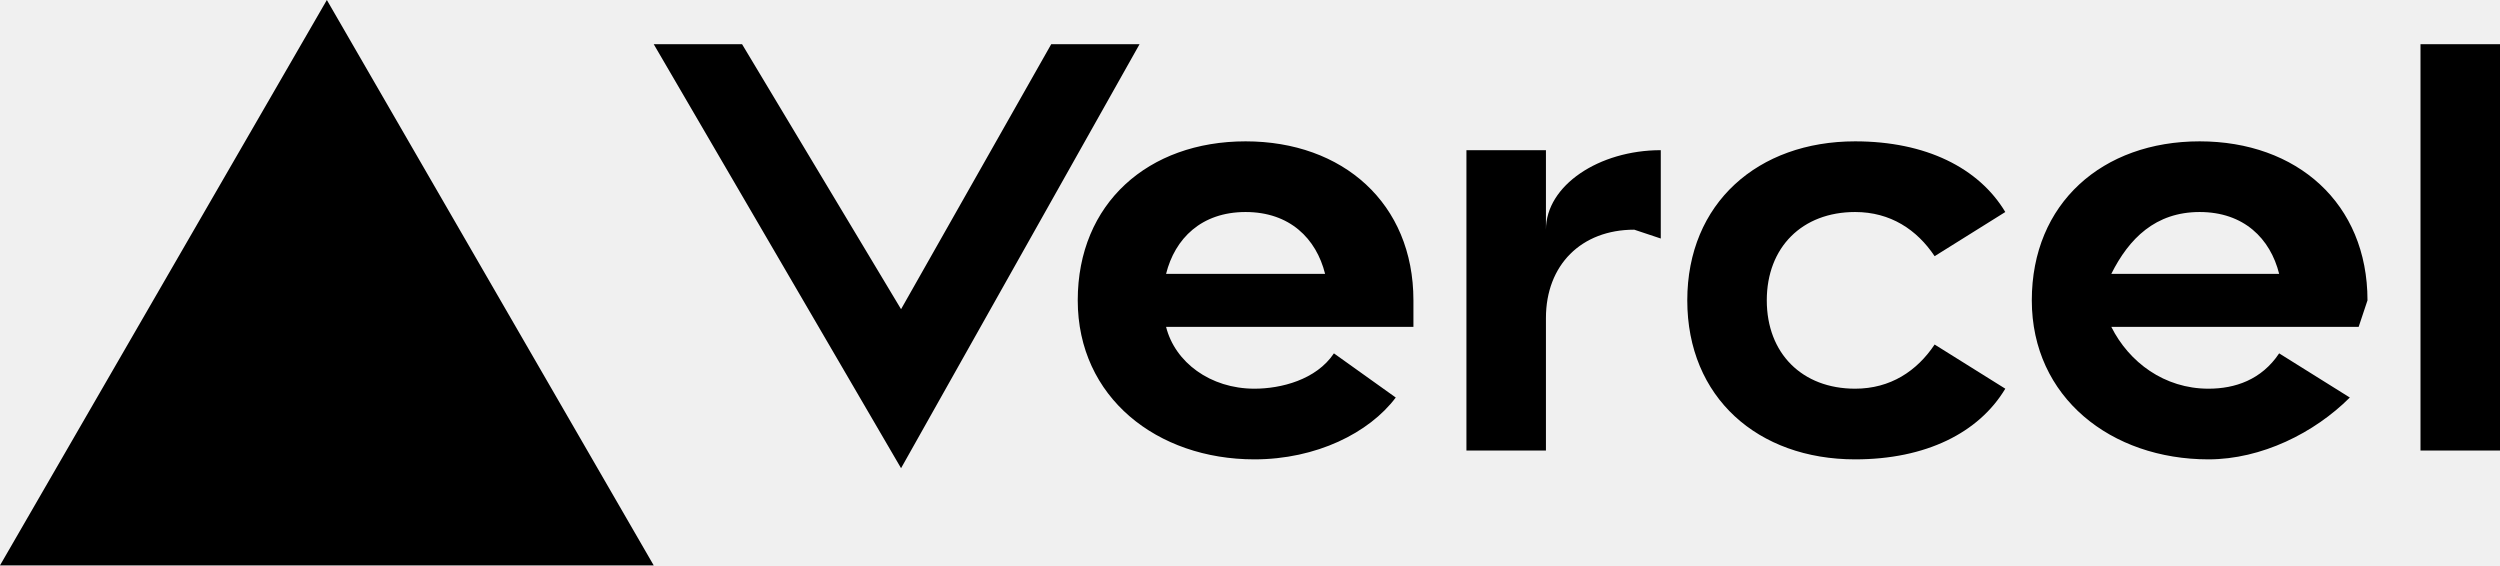
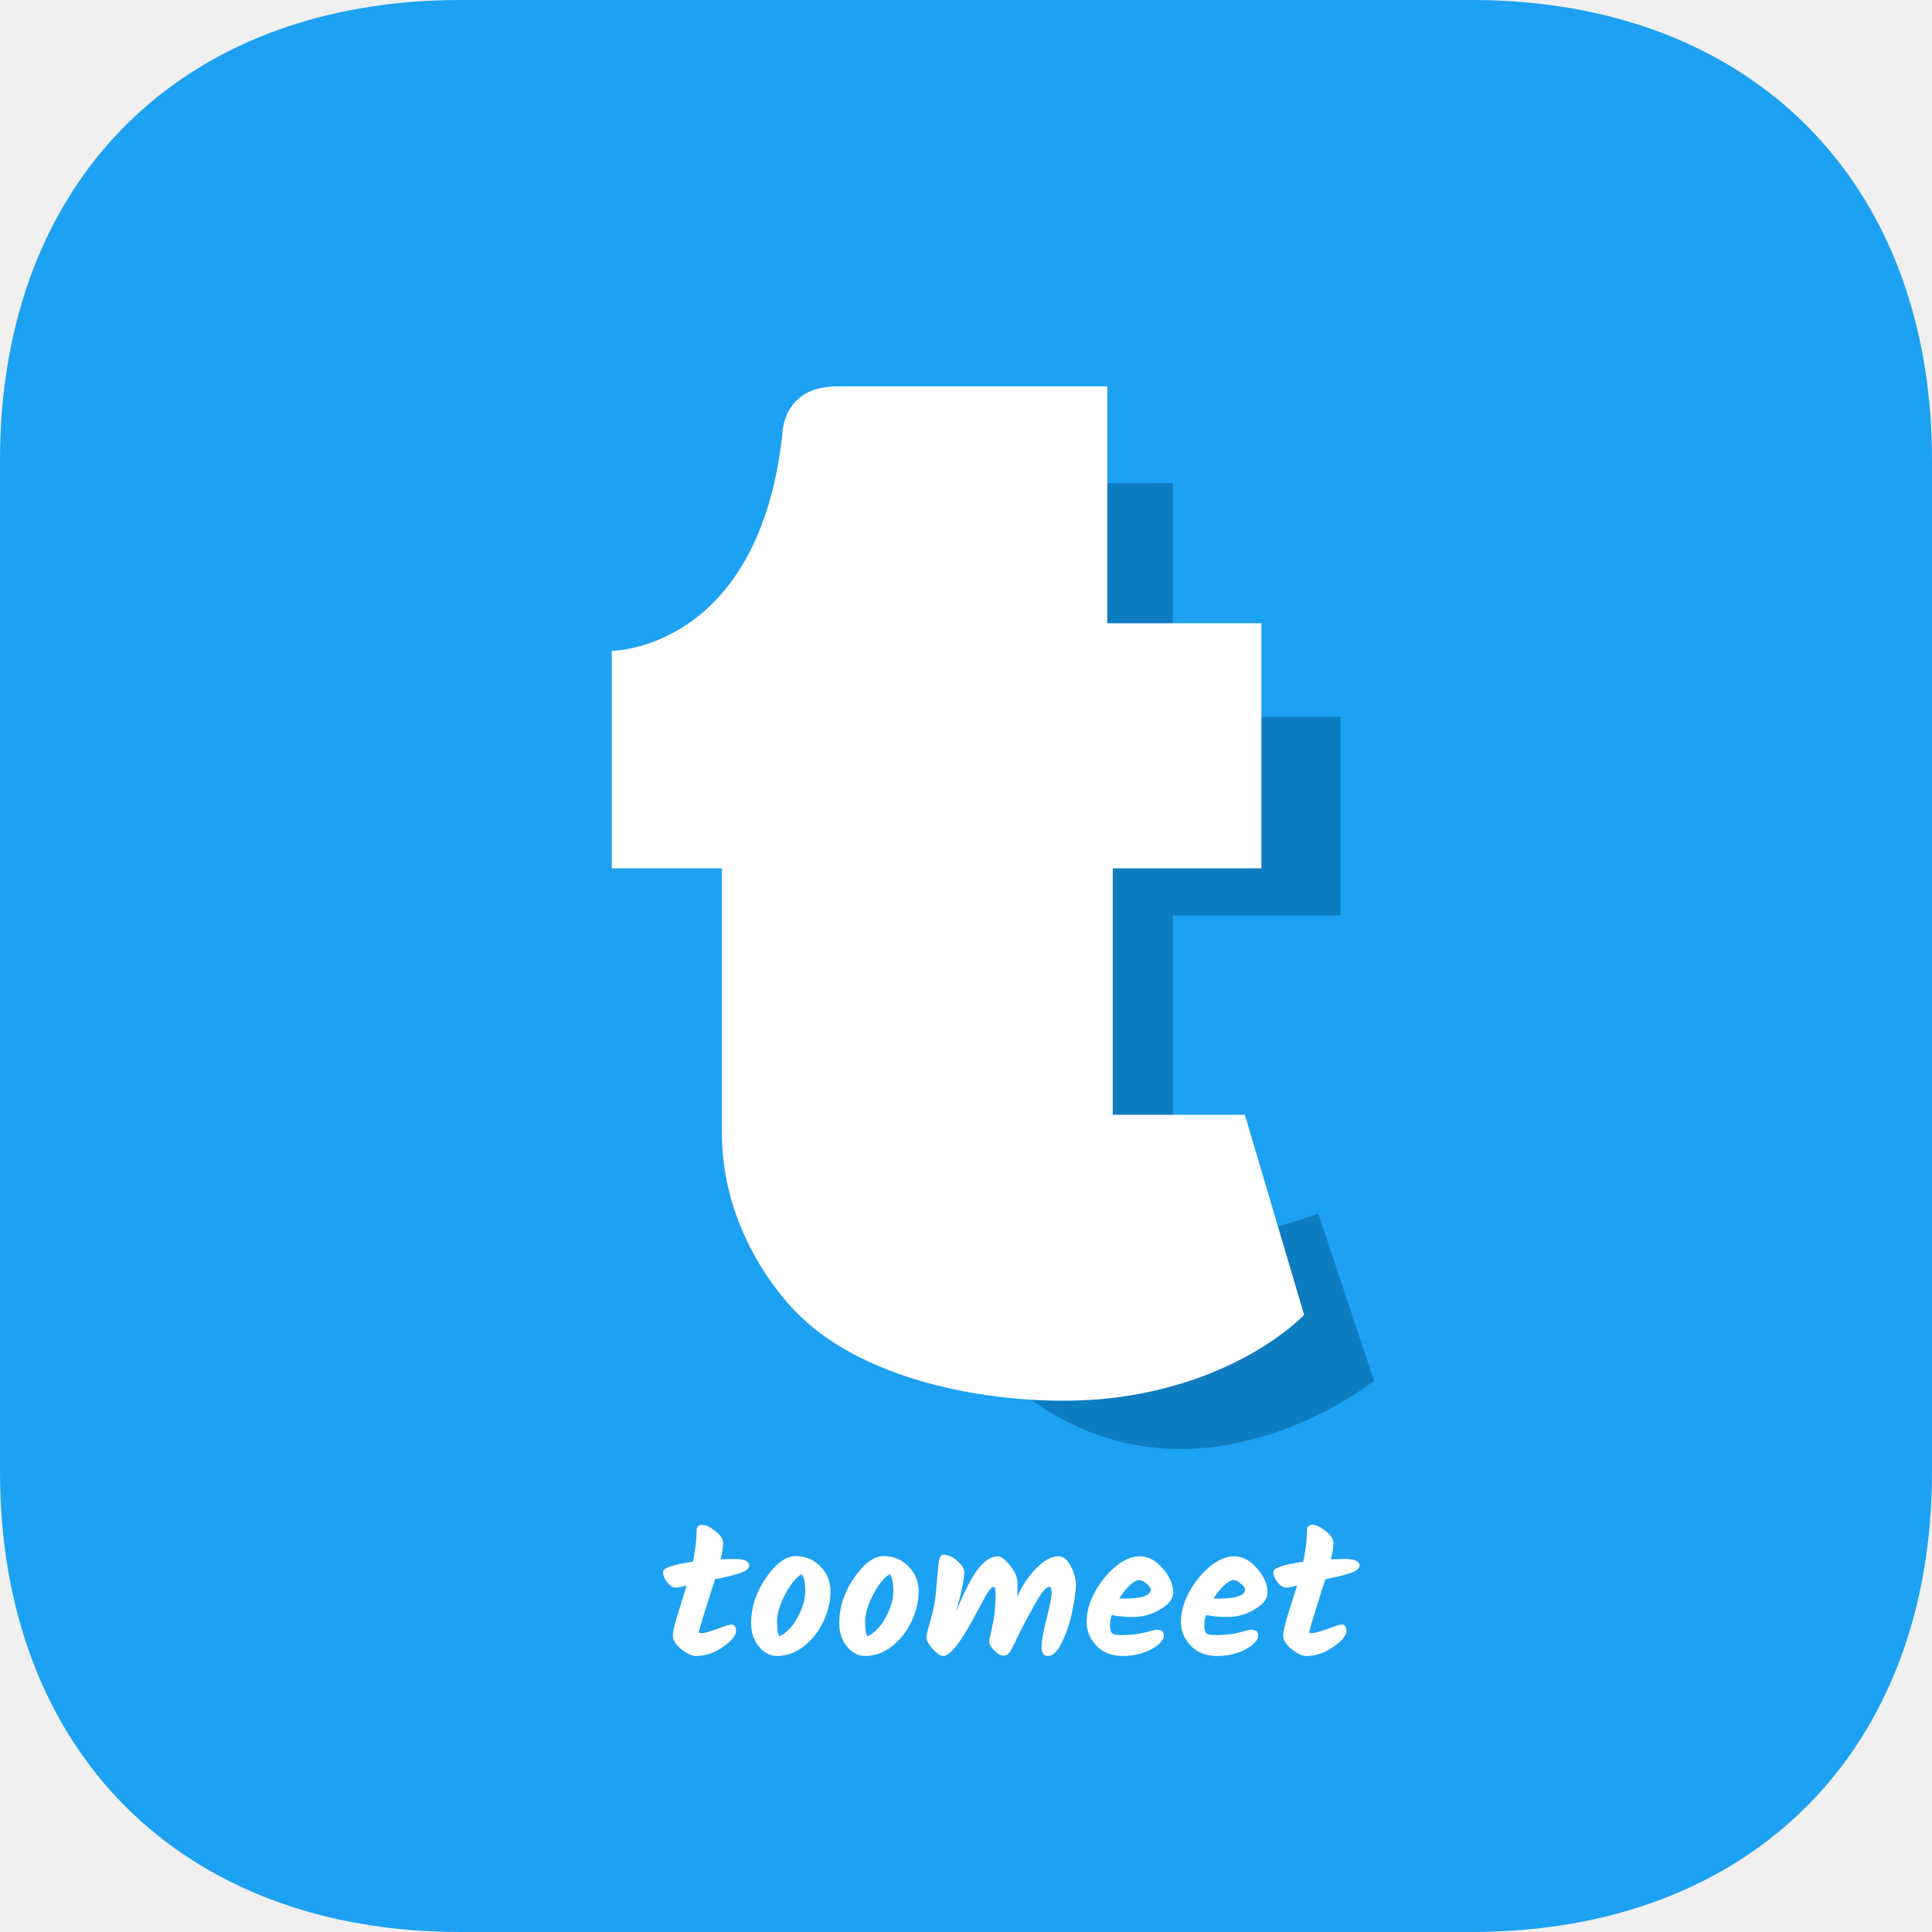
- <svg xmlns="http://www.w3.org/2000/svg" fill="none" viewBox="0 0 283 64">
-   <path fill="black" d="M141 16c-11 0-19 7-19 18s9 18 20 18c7 0 13-3 16-7l-7-5c-2 3-6 4-9 4-5 0-9-3-10-7h28v-3c0-11-8-18-19-18zm-9 15c1-4 4-7 9-7s8 3 9 7h-18zm117-15c-11 0-19 7-19 18s9 18 20 18c6 0 12-3 16-7l-8-5c-2 3-5 4-8 4-5 0-9-3-11-7h28l1-3c0-11-8-18-19-18zm-10 15c2-4 5-7 10-7s8 3 9 7h-19zm-39 3c0 6 4 10 10 10 4 0 7-2 9-5l8 5c-3 5-9 8-17 8-11 0-19-7-19-18s8-18 19-18c8 0 14 3 17 8l-8 5c-2-3-5-5-9-5-6 0-10 4-10 10zm83-29v46h-9V5h9zM37 0l37 64H0L37 0zm92 5-27 48L74 5h10l18 30 17-30h10zm59 12v10l-3-1c-6 0-10 4-10 10v15h-9V17h9v9c0-5 6-9 13-9z" />
+ <svg xmlns="http://www.w3.org/2000/svg" width="120" height="120" viewBox="0 0 120 120" fill="none">
+   <path fill-rule="evenodd" clip-rule="evenodd" d="M91.406 0C108.75 0 120 11.25 120 28.594V91.406C120 108.75 108.75 120 91.406 120H28.594C11.25 120 0 108.75 0 91.406V28.594C0 11.25 11.25 0 28.594 0H91.406Z" fill="#1DA1F2" />
+   <path fill-rule="evenodd" clip-rule="evenodd" d="M51.343 45.83C51.343 45.83 62.422 43.119 62.566 30.009H71.573C71.573 30.009 72.853 29.988 72.853 30.009C72.852 34.826 72.853 44.524 72.853 44.524H83.261V56.861H72.853V71.739C72.853 71.739 72.099 79.134 81.874 75.368L85.343 85.76C85.343 85.76 73.894 94.962 63.139 86.253C63.139 86.253 59.307 83.613 58.579 76.456V54.837H51.343V46.115V45.83Z" fill="#0E7CC0" />
+   <path fill-rule="evenodd" clip-rule="evenodd" d="M48.6 26.92C48.6 26.92 48.6 24 51.982 24H68.773V38.709H78.347V53.932H69.115V69.243H77.321L81 81.667C81 81.667 77.244 85.733 69.457 86.784C63.853 87.54 54.412 86.419 49.625 81.667C49.625 81.667 44.838 77.293 44.838 70.358V53.932H38V40.426C38 40.426 47.138 40.404 48.6 26.92Z" fill="white" />
+   <path d="M44.408 98.092C44.344 98.308 44.248 98.612 44.12 99.004C44 99.388 43.848 99.872 43.664 100.456C43.488 101.04 43.4 101.352 43.4 101.392C43.4 101.424 43.464 101.44 43.592 101.44C43.728 101.44 44.044 101.352 44.54 101.176C45.036 100.992 45.328 100.9 45.416 100.9C45.616 100.9 45.716 101.036 45.716 101.308C45.716 101.58 45.448 101.908 44.912 102.292C44.376 102.668 43.816 102.856 43.232 102.856C42.976 102.856 42.672 102.716 42.32 102.436C41.968 102.156 41.792 101.872 41.792 101.584C41.792 101.344 41.912 100.84 42.152 100.072C42.4 99.296 42.568 98.764 42.656 98.476C42.344 98.564 42.108 98.608 41.948 98.608C41.788 98.608 41.62 98.5 41.444 98.284C41.268 98.06 41.18 97.848 41.18 97.648C41.18 97.392 41.8 97.176 43.04 97C43.192 96.256 43.268 95.612 43.268 95.068C43.268 94.828 43.388 94.708 43.628 94.708C43.836 94.708 44.1 94.836 44.42 95.092C44.748 95.34 44.912 95.588 44.912 95.836C44.912 96.076 44.86 96.416 44.756 96.856C45.14 96.84 45.432 96.832 45.632 96.832C46.232 96.832 46.532 96.968 46.532 97.24C46.532 97.416 46.356 97.568 46.004 97.696C45.66 97.816 45.128 97.948 44.408 98.092ZM48.406 101.632C48.838 101.44 49.214 101.052 49.534 100.468C49.854 99.884 50.014 99.336 50.014 98.824C50.014 98.312 49.942 97.96 49.798 97.768C49.454 97.968 49.11 98.388 48.766 99.028C48.43 99.668 48.262 100.232 48.262 100.72C48.262 101.2 48.31 101.504 48.406 101.632ZM46.654 100.84C46.654 99.84 46.962 98.892 47.578 97.996C48.202 97.1 48.818 96.652 49.426 96.652C50.034 96.652 50.546 96.868 50.962 97.3C51.378 97.724 51.586 98.24 51.586 98.848C51.586 99.448 51.442 100.06 51.154 100.684C50.866 101.308 50.462 101.828 49.942 102.244C49.422 102.652 48.866 102.856 48.274 102.856C47.834 102.856 47.454 102.66 47.134 102.268C46.814 101.876 46.654 101.4 46.654 100.84ZM53.879 101.632C54.311 101.44 54.687 101.052 55.007 100.468C55.327 99.884 55.487 99.336 55.487 98.824C55.487 98.312 55.415 97.96 55.271 97.768C54.927 97.968 54.583 98.388 54.239 99.028C53.903 99.668 53.735 100.232 53.735 100.72C53.735 101.2 53.783 101.504 53.879 101.632ZM52.127 100.84C52.127 99.84 52.435 98.892 53.051 97.996C53.675 97.1 54.291 96.652 54.899 96.652C55.507 96.652 56.019 96.868 56.435 97.3C56.851 97.724 57.059 98.24 57.059 98.848C57.059 99.448 56.915 100.06 56.627 100.684C56.339 101.308 55.935 101.828 55.415 102.244C54.895 102.652 54.339 102.856 53.747 102.856C53.307 102.856 52.927 102.66 52.607 102.268C52.287 101.876 52.127 101.4 52.127 100.84ZM65.735 96.664C66.047 96.664 66.307 96.872 66.515 97.288C66.723 97.704 66.827 98.084 66.827 98.428C66.827 98.772 66.759 99.284 66.623 99.964C66.495 100.636 66.287 101.288 65.999 101.92C65.719 102.544 65.415 102.856 65.087 102.856C64.823 102.856 64.691 102.676 64.691 102.316C64.691 101.956 64.795 101.368 65.003 100.552C65.211 99.736 65.315 99.2 65.315 98.944C65.315 98.688 65.275 98.56 65.195 98.56C65.027 98.56 64.827 98.744 64.595 99.112C64.363 99.48 64.083 99.972 63.755 100.588C63.435 101.204 63.235 101.6 63.155 101.776C63.075 101.952 63.007 102.092 62.951 102.196C62.903 102.3 62.847 102.408 62.783 102.52C62.527 102.944 62.187 102.944 61.763 102.52C61.547 102.304 61.439 102.108 61.439 101.932C61.439 101.9 61.503 101.596 61.631 101.02C61.767 100.436 61.835 99.772 61.835 99.028C61.835 98.716 61.799 98.56 61.727 98.56C61.631 98.56 61.519 98.656 61.391 98.848C61.263 99.04 61.067 99.388 60.803 99.892C60.539 100.396 60.311 100.812 60.119 101.14C59.447 102.284 58.935 102.856 58.583 102.856C58.407 102.856 58.187 102.708 57.923 102.412C57.667 102.116 57.539 101.892 57.539 101.74C57.539 101.58 57.627 101.204 57.803 100.612C57.987 100.012 58.103 99.376 58.151 98.704C58.207 98.032 58.255 97.508 58.295 97.132C58.343 96.756 58.439 96.568 58.583 96.568C58.887 96.568 59.179 96.696 59.459 96.952C59.747 97.2 59.891 97.428 59.891 97.636C59.891 98.108 59.719 98.932 59.375 100.108C59.935 98.772 60.407 97.868 60.791 97.396C61.199 96.908 61.591 96.664 61.967 96.664C62.175 96.664 62.431 96.856 62.735 97.24C63.047 97.624 63.203 97.984 63.203 98.32C63.203 98.648 63.199 98.936 63.191 99.184C63.439 98.56 63.815 97.984 64.319 97.456C64.823 96.928 65.295 96.664 65.735 96.664ZM72.867 98.908C72.867 99.3 72.599 99.652 72.063 99.964C71.535 100.276 70.991 100.432 70.431 100.432C69.871 100.432 69.411 100.392 69.051 100.312C68.979 100.528 68.943 100.744 68.943 100.96C68.943 101.176 68.979 101.332 69.051 101.428C69.123 101.516 69.303 101.56 69.591 101.56C70.191 101.56 70.703 101.504 71.127 101.392C71.559 101.28 71.783 101.224 71.799 101.224C72.127 101.224 72.291 101.332 72.291 101.548C72.291 101.86 72.031 102.156 71.511 102.436C70.999 102.716 70.403 102.856 69.723 102.856C69.051 102.856 68.511 102.644 68.103 102.22C67.695 101.796 67.491 101.296 67.491 100.72C67.491 100.136 67.659 99.528 67.995 98.896C68.339 98.264 68.767 97.736 69.279 97.312C69.791 96.88 70.299 96.664 70.803 96.664C71.315 96.664 71.787 96.916 72.219 97.42C72.651 97.916 72.867 98.412 72.867 98.908ZM71.475 98.716C71.475 98.636 71.391 98.52 71.223 98.368C71.055 98.216 70.895 98.14 70.743 98.14C70.599 98.14 70.411 98.248 70.179 98.464C69.947 98.672 69.727 98.944 69.519 99.28C69.591 99.288 69.695 99.292 69.831 99.292C70.927 99.292 71.475 99.1 71.475 98.716ZM78.727 98.908C78.727 99.3 78.459 99.652 77.923 99.964C77.395 100.276 76.851 100.432 76.291 100.432C75.731 100.432 75.271 100.392 74.911 100.312C74.839 100.528 74.803 100.744 74.803 100.96C74.803 101.176 74.839 101.332 74.911 101.428C74.983 101.516 75.163 101.56 75.451 101.56C76.051 101.56 76.563 101.504 76.987 101.392C77.419 101.28 77.643 101.224 77.659 101.224C77.987 101.224 78.151 101.332 78.151 101.548C78.151 101.86 77.891 102.156 77.371 102.436C76.859 102.716 76.263 102.856 75.583 102.856C74.911 102.856 74.371 102.644 73.963 102.22C73.555 101.796 73.351 101.296 73.351 100.72C73.351 100.136 73.519 99.528 73.855 98.896C74.199 98.264 74.627 97.736 75.139 97.312C75.651 96.88 76.159 96.664 76.663 96.664C77.175 96.664 77.647 96.916 78.079 97.42C78.511 97.916 78.727 98.412 78.727 98.908ZM77.335 98.716C77.335 98.636 77.251 98.52 77.083 98.368C76.915 98.216 76.755 98.14 76.603 98.14C76.459 98.14 76.271 98.248 76.039 98.464C75.807 98.672 75.587 98.944 75.379 99.28C75.451 99.288 75.555 99.292 75.691 99.292C76.787 99.292 77.335 99.1 77.335 98.716ZM82.318 98.092C82.254 98.308 82.158 98.612 82.03 99.004C81.91 99.388 81.758 99.872 81.574 100.456C81.398 101.04 81.31 101.352 81.31 101.392C81.31 101.424 81.374 101.44 81.502 101.44C81.638 101.44 81.954 101.352 82.45 101.176C82.946 100.992 83.238 100.9 83.326 100.9C83.526 100.9 83.626 101.036 83.626 101.308C83.626 101.58 83.358 101.908 82.822 102.292C82.286 102.668 81.726 102.856 81.142 102.856C80.886 102.856 80.582 102.716 80.23 102.436C79.878 102.156 79.702 101.872 79.702 101.584C79.702 101.344 79.822 100.84 80.062 100.072C80.31 99.296 80.478 98.764 80.566 98.476C80.254 98.564 80.018 98.608 79.858 98.608C79.698 98.608 79.53 98.5 79.354 98.284C79.178 98.06 79.09 97.848 79.09 97.648C79.09 97.392 79.71 97.176 80.95 97C81.102 96.256 81.178 95.612 81.178 95.068C81.178 94.828 81.298 94.708 81.538 94.708C81.746 94.708 82.01 94.836 82.33 95.092C82.658 95.34 82.822 95.588 82.822 95.836C82.822 96.076 82.77 96.416 82.666 96.856C83.05 96.84 83.342 96.832 83.542 96.832C84.142 96.832 84.442 96.968 84.442 97.24C84.442 97.416 84.266 97.568 83.914 97.696C83.57 97.816 83.038 97.948 82.318 98.092Z" fill="white" />
</svg>
